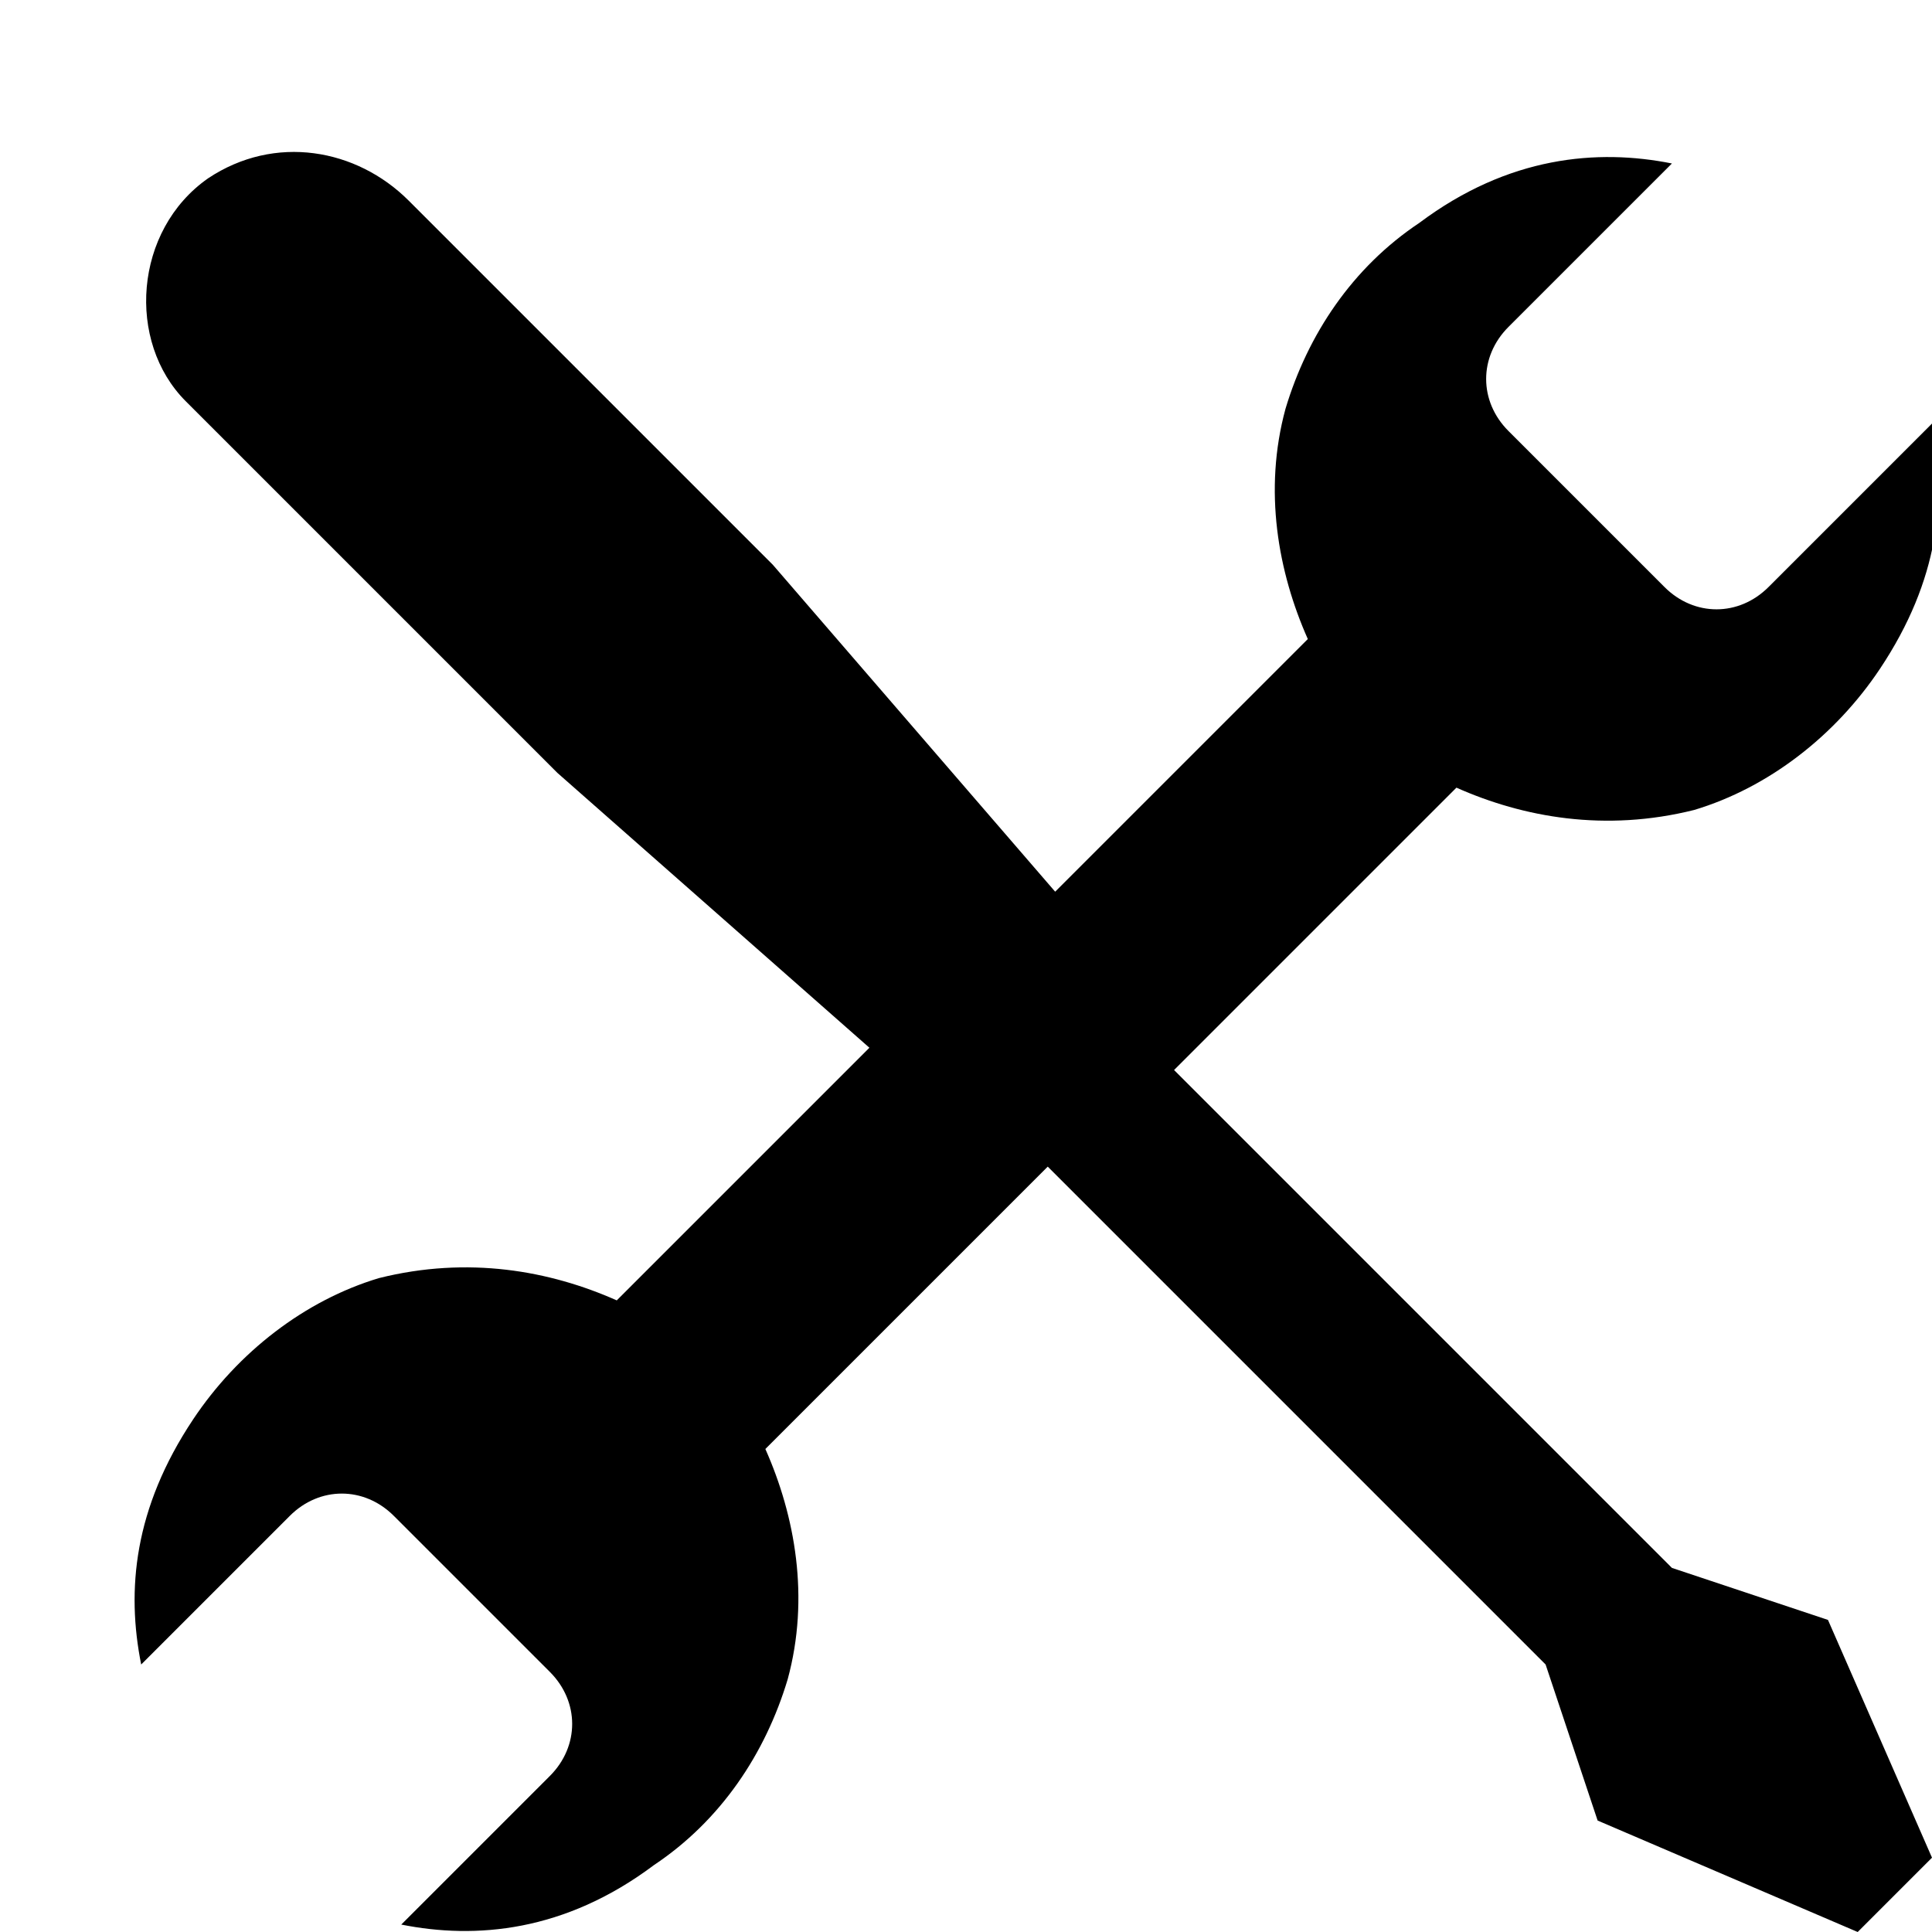
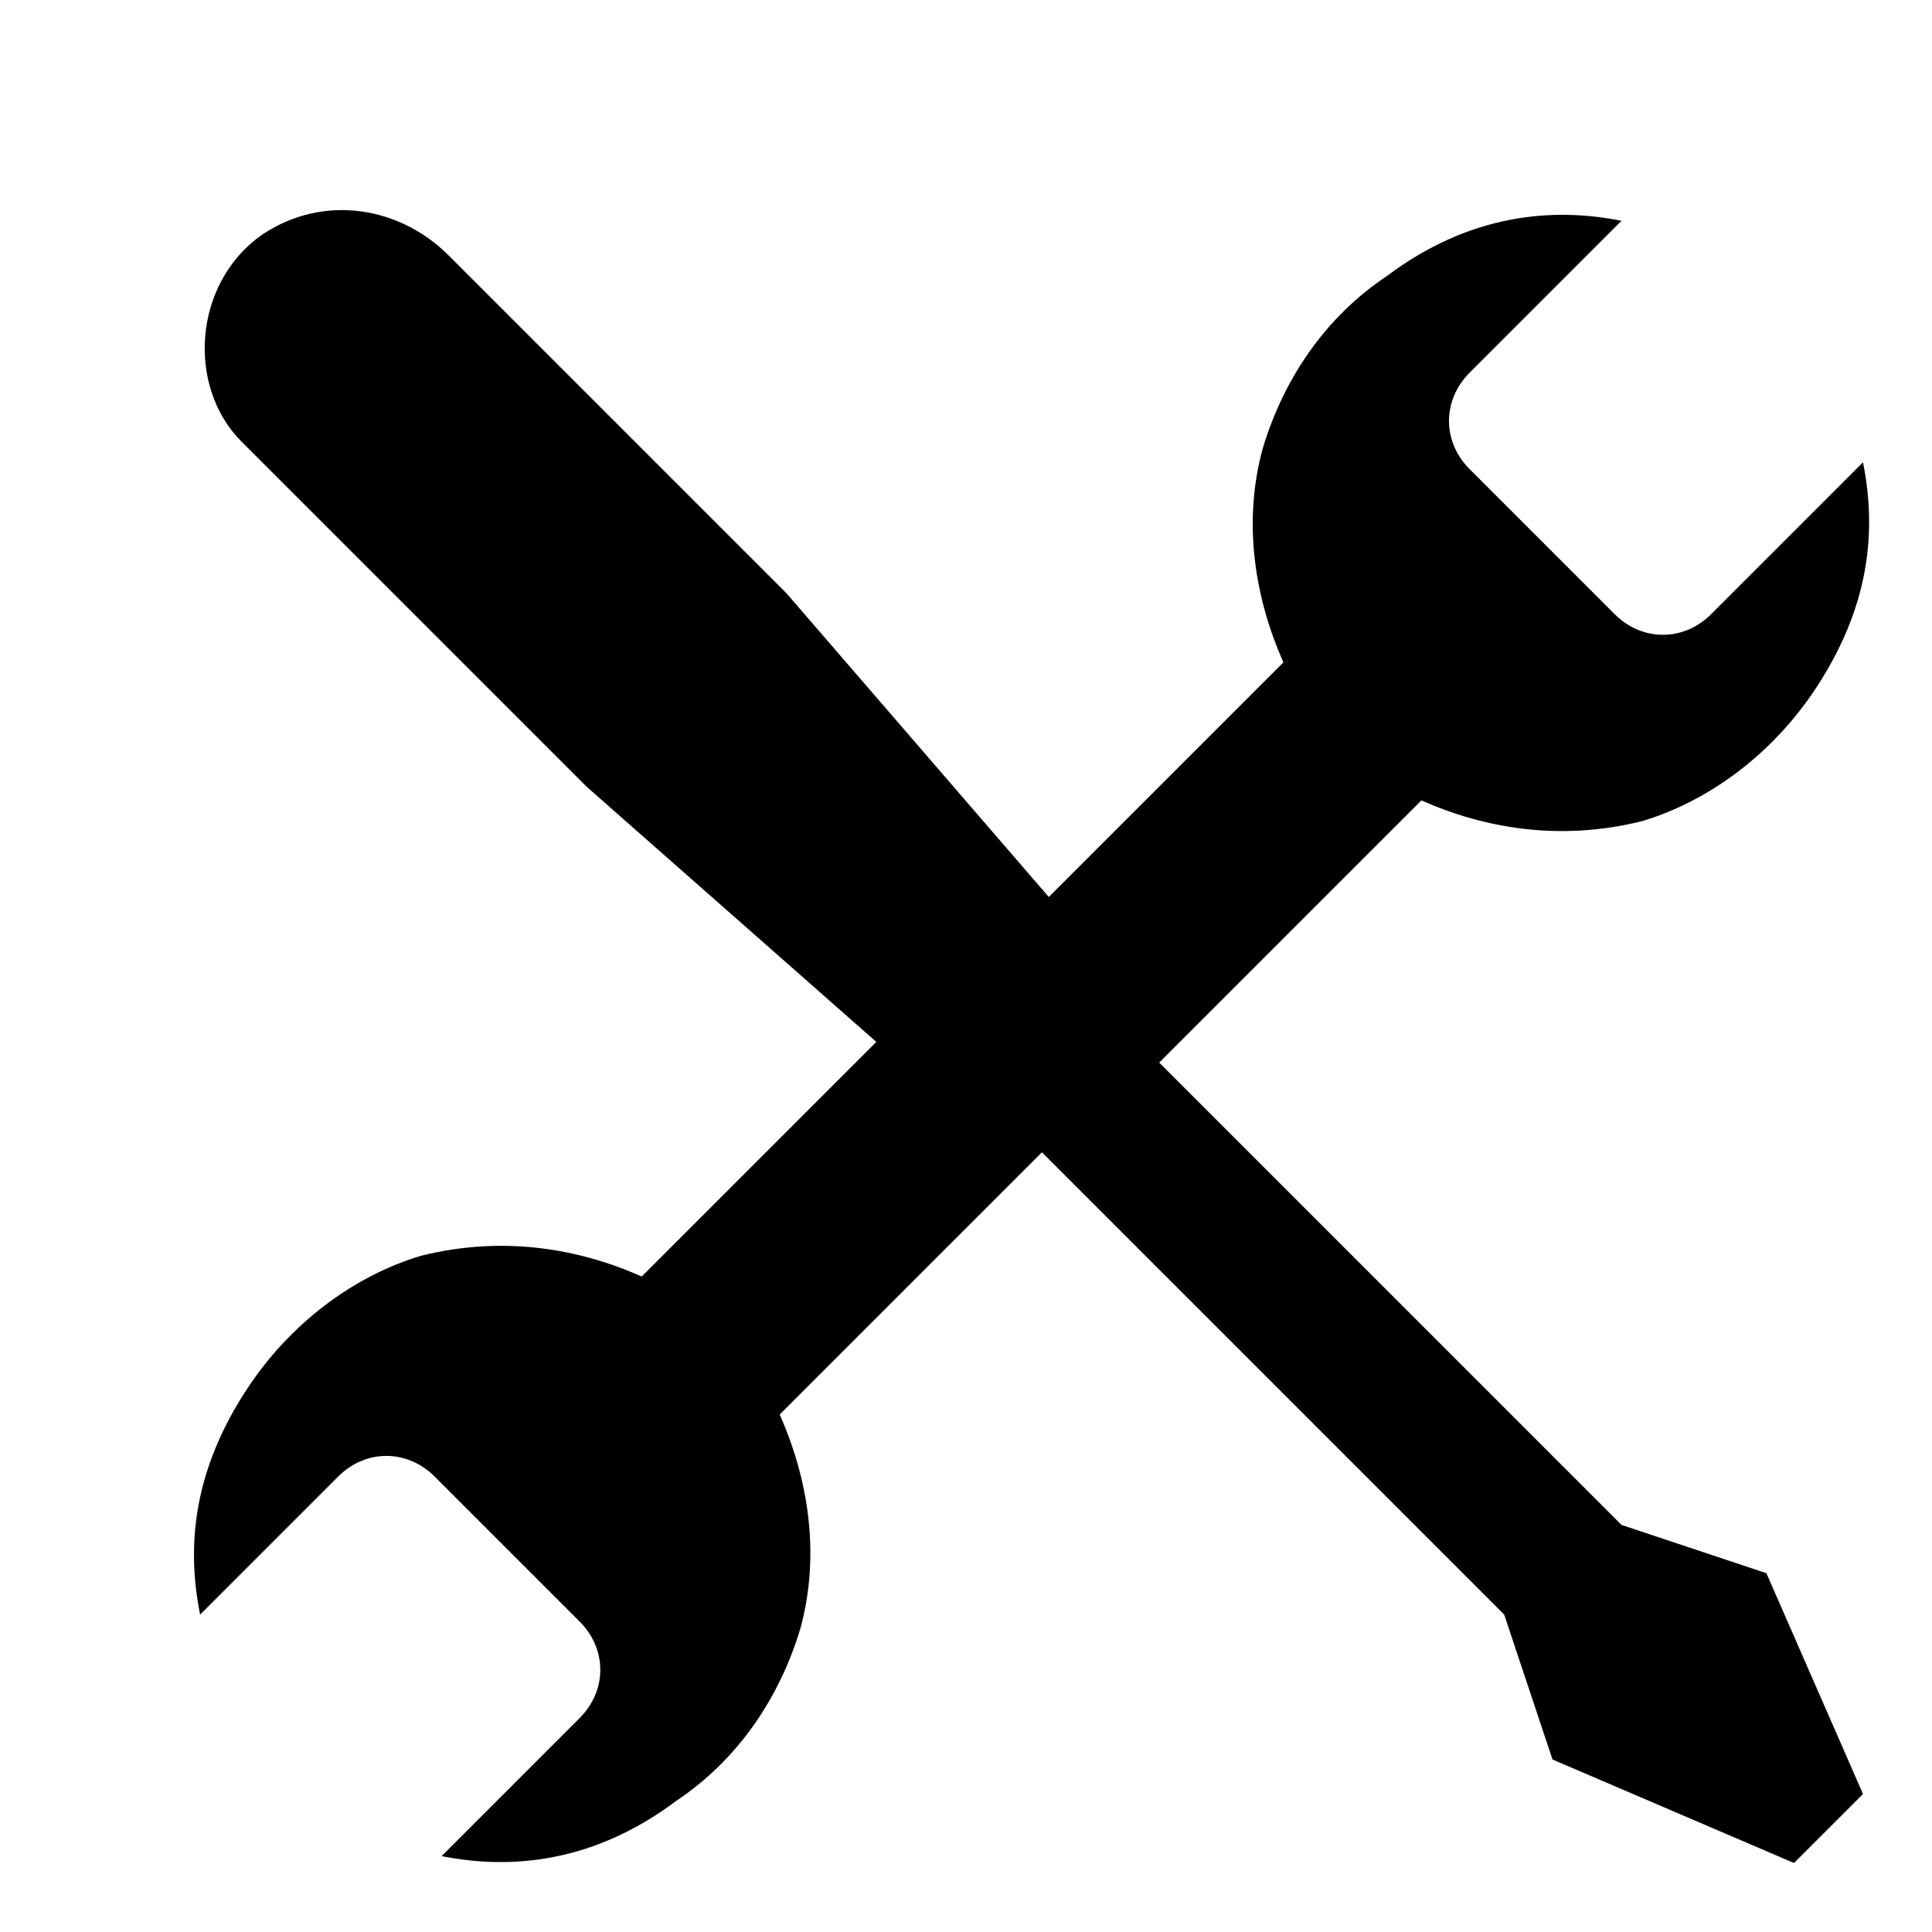
- <svg xmlns="http://www.w3.org/2000/svg" version="1.2" baseProfile="tiny" id="Layer_1" x="0px" y="0px" viewBox="-2 -2 26 26" xml:space="preserve">
+ <svg xmlns="http://www.w3.org/2000/svg" version="1.2" baseProfile="tiny" id="Layer_1" x="0px" y="0px" viewBox="-3 -3 28 28" xml:space="preserve">
  <path fill="#000000" d="M24,23L24,23l-1.4-3.2l-2.1-0.7l-6.7-6.7l3.8-3.8c0.9,0.4,2,0.6,3.2,0.3c1-0.3,1.9-1,2.5-1.9c0.8-1.2,0.9-2.3,0.7-3.3  l-2.2,2.2c-0.4,0.4-1,0.4-1.4,0l-2.1-2.1c-0.4-0.4-0.4-1,0-1.4l2.2-2.2c-1-0.2-2.2-0.1-3.4,0.8c-0.9,0.6-1.5,1.5-1.8,2.5  c-0.3,1.1-0.1,2.2,0.3,3.1l-3.4,3.4L8.4,5.6L3.5,0.7C2.8,0,1.7-0.2,0.8,0.4c-1,0.7-1.1,2.2-0.3,3l5,5l4.2,3.7l-3.4,3.4  c-0.9-0.4-2-0.6-3.2-0.3c-1,0.3-1.9,1-2.5,1.9c-0.8,1.2-0.9,2.3-0.7,3.3l2-2c0.4-0.4,1-0.4,1.4,0l2.1,2.1c0.4,0.4,0.4,1,0,1.4l-2,2  c1,0.2,2.2,0.1,3.4-0.8c0.9-0.6,1.5-1.5,1.8-2.5c0.3-1.1,0.1-2.2-0.3-3.1l3.8-3.8l6.7,6.7l0.7,2.1v0L23,24h0L24,23z" />
</svg>
